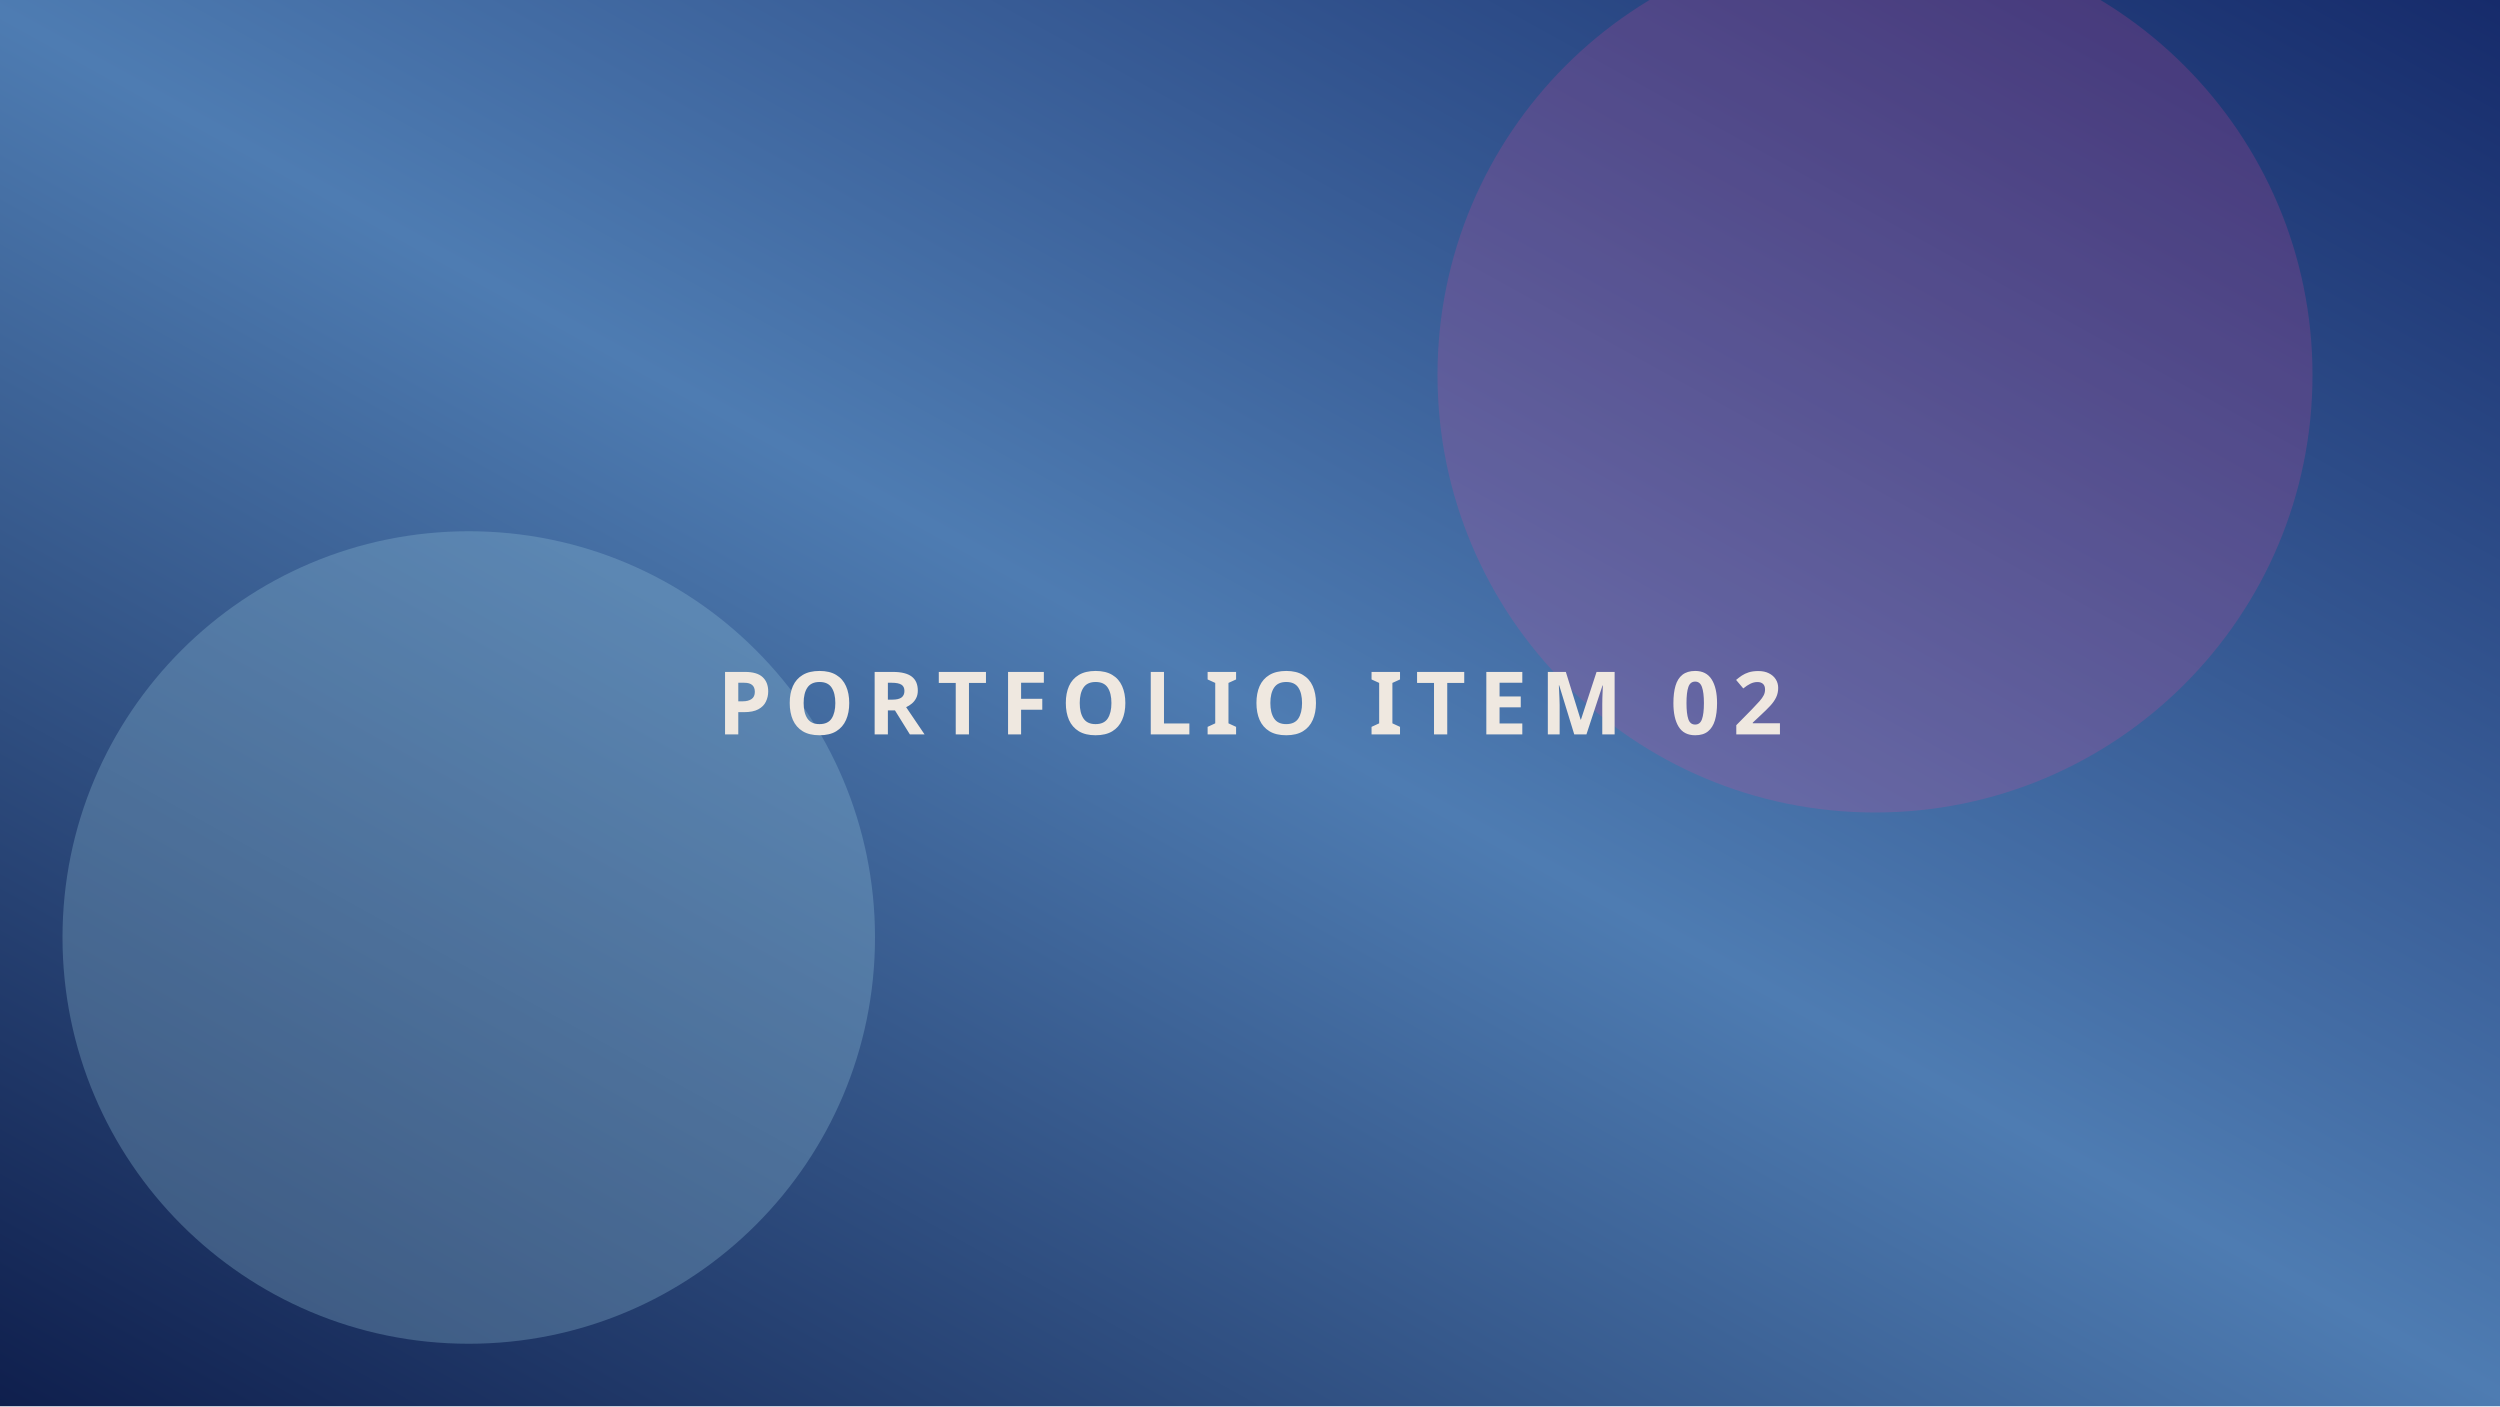
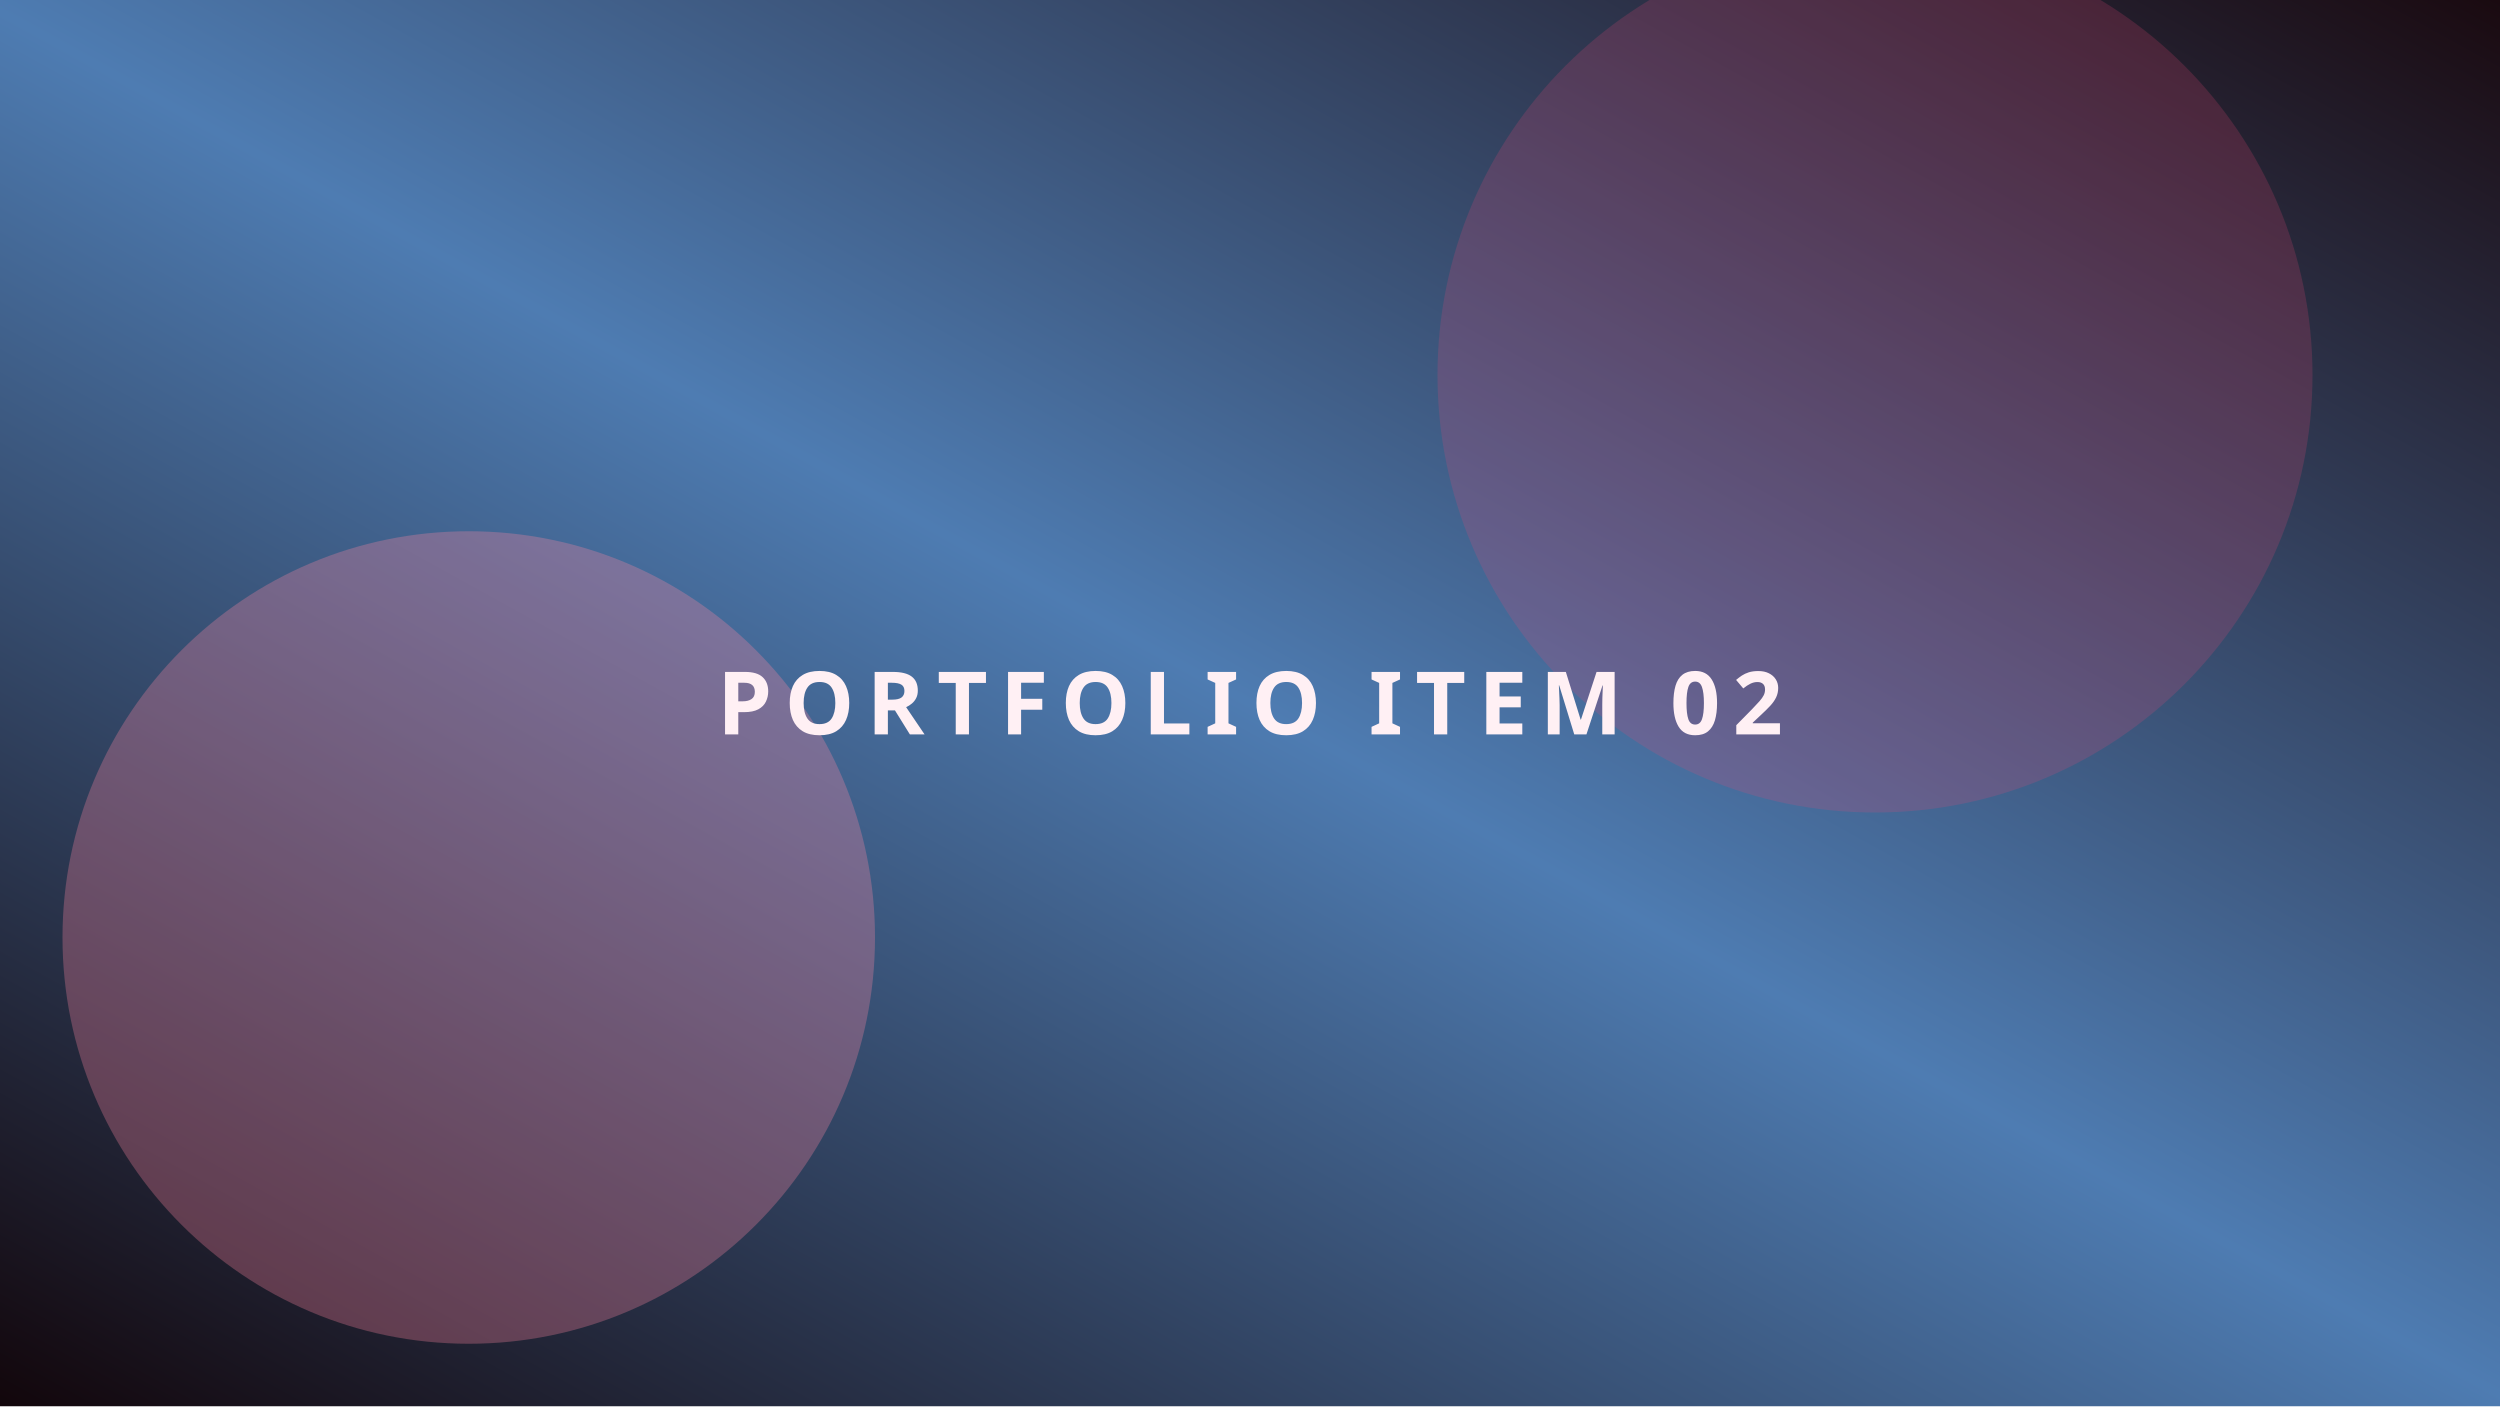
<svg xmlns="http://www.w3.org/2000/svg" width="800" height="450" viewBox="0 0 800 450" fill="none">
  <defs>
    <linearGradient id="grad2" x1="100%" y1="0%" x2="0%" y2="100%">
-       <stop offset="0%" stop-color="#162B6B" />
+       <stop offset="0%" stop-color="#1A0A10" />
      <stop offset="50%" stop-color="#4E7CB2" />
-       <stop offset="100%" stop-color="#0F1F4D" />
+       <stop offset="100%" stop-color="#12060B" />
    </linearGradient>
  </defs>
  <rect width="800" height="450" fill="url(#grad2)" />
-   <circle cx="600" cy="120" r="140" fill="#E84797" fill-opacity="0.2" />
-   <circle cx="150" cy="300" r="130" fill="#94C2DA" fill-opacity="0.3" />
-   <text x="400" y="235" fill="#EFE8E0" font-family="sans-serif" font-size="28" font-weight="600" text-anchor="middle" letter-spacing="4">PORTFOLIO ITEM 02</text>
+   <circle cx="600" cy="120" r="140" fill="#E84A74" fill-opacity="0.2" />
+   <circle cx="150" cy="300" r="130" fill="#FF85A2" fill-opacity="0.3" />
+   <text x="400" y="235" fill="#FFF0F4" font-family="sans-serif" font-size="28" font-weight="600" text-anchor="middle" letter-spacing="4">PORTFOLIO ITEM 02</text>
</svg>
